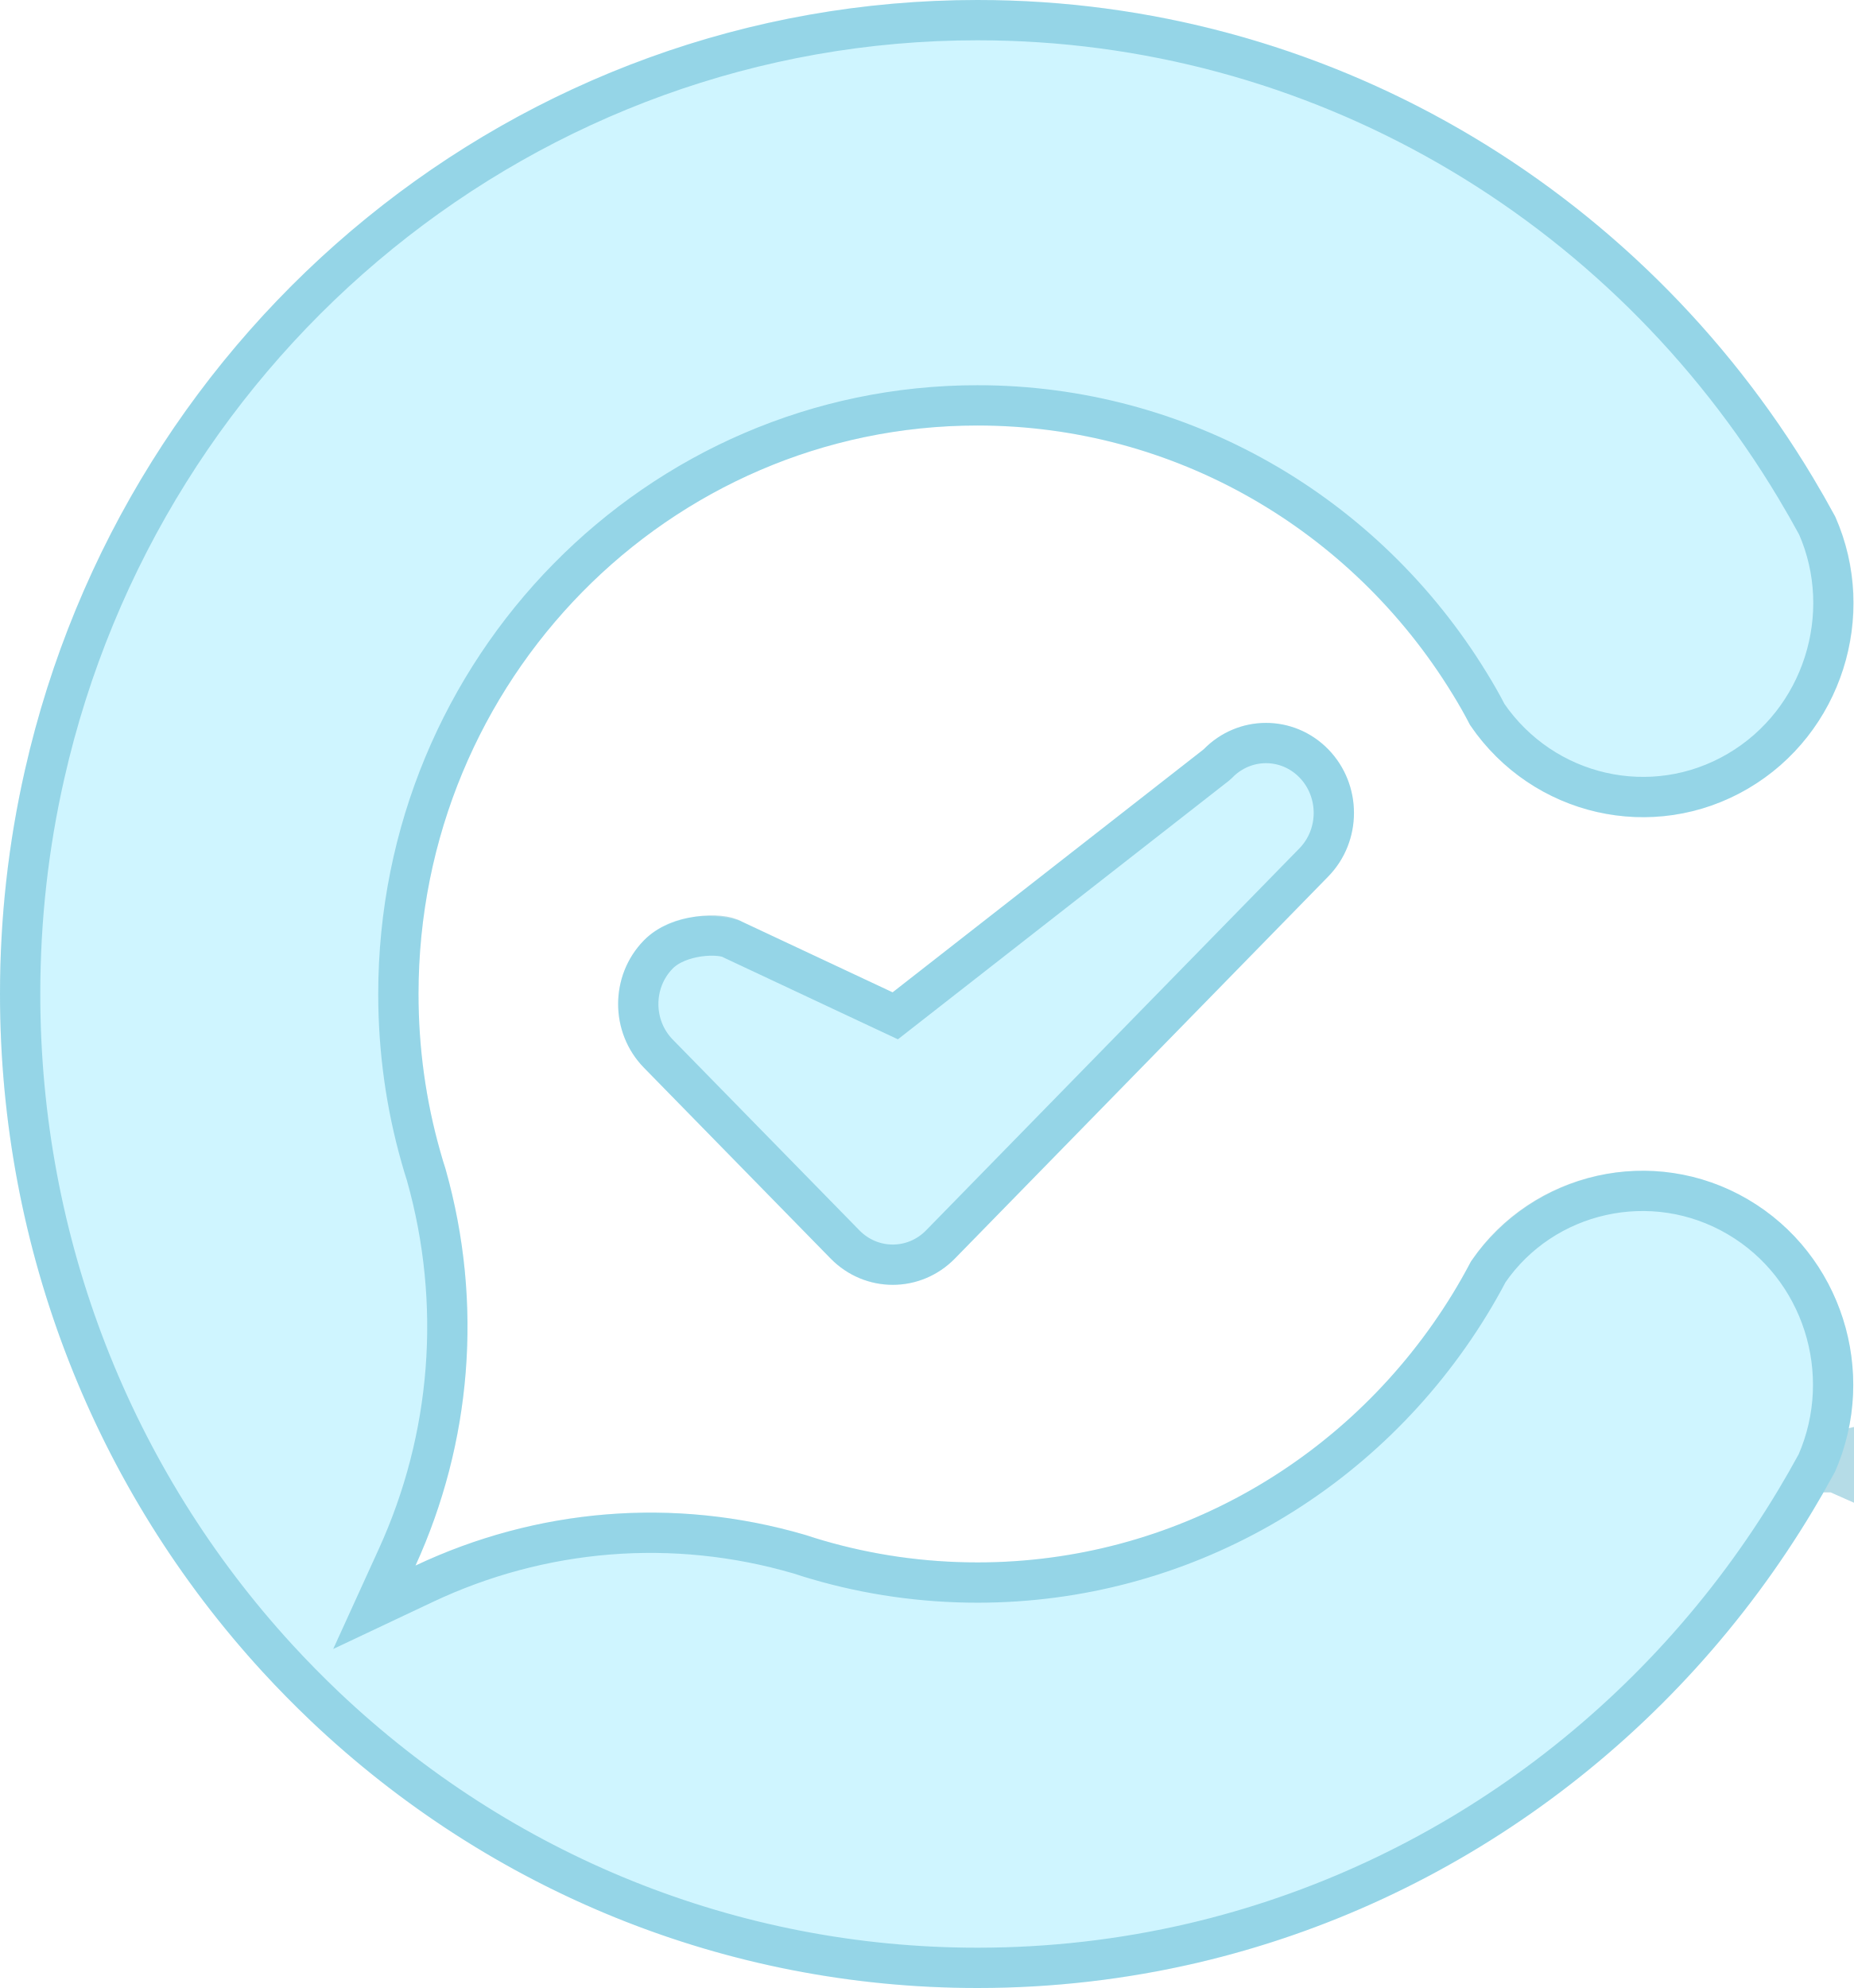
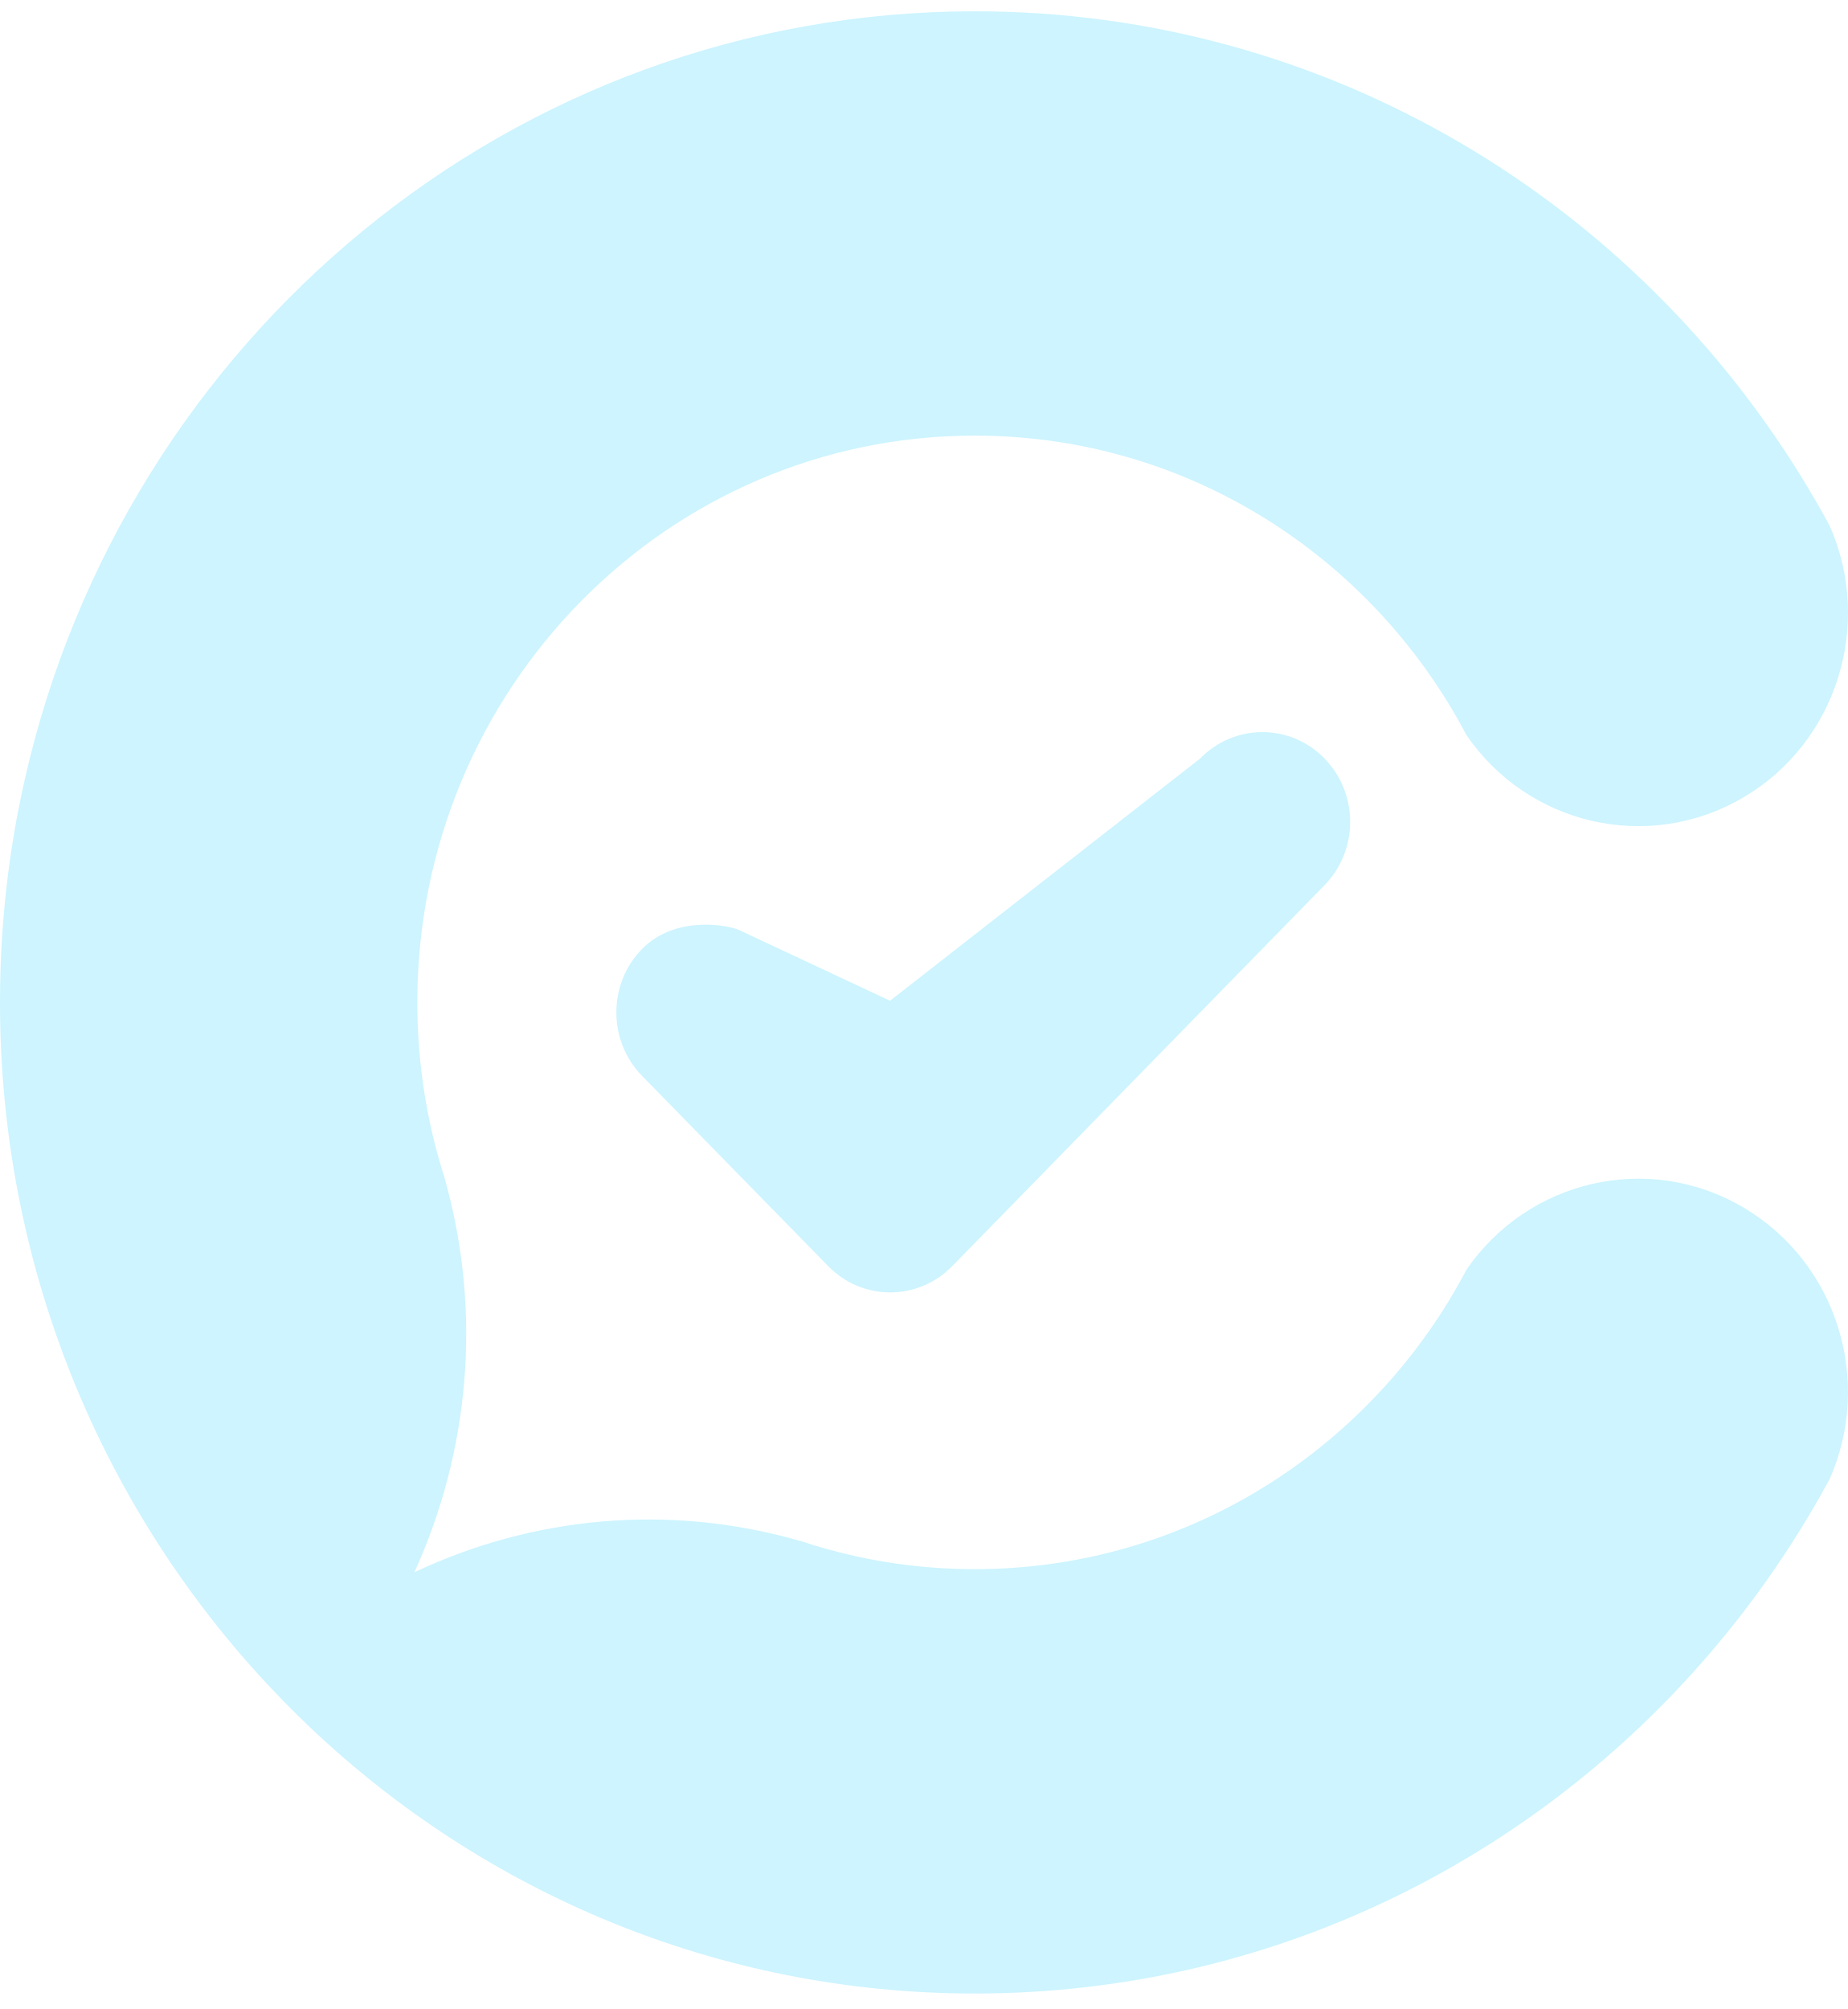
- <svg xmlns="http://www.w3.org/2000/svg" xmlns:xlink="http://www.w3.org/1999/xlink" width="69px" height="74px" viewBox="0 0 69 74" version="1.1">
-   <defs>
-     <path d="M522.813,371.894 C524.094,370.583 526.168,370.58 527.449,371.888 C528.731,373.2 528.731,375.32 527.449,376.629 L513.555,390.845 C512.276,392.153 510.201,392.153 508.923,390.845 L501.973,383.742 C500.694,382.433 500.694,380.31 501.973,379.005 C503.254,377.693 505.347,378.13 505.682,378.339 L511.233,380.938 L522.813,371.894 Z M546.313,398.8 C546.31,398.8 546.31,398.802 546.31,398.802 C546.05,399.28 545.782,399.752 545.504,400.214 C540.482,408.601 532.272,414.794 522.584,417.061 C519.953,417.674 517.213,418 514.395,418 C504.803,418 496.076,414.226 489.574,408.06 C488.956,407.471 488.356,406.863 487.778,406.233 C481.711,399.622 478,390.752 478,381 C478,378.136 478.318,375.35 478.926,372.676 C482.64,356.25 497.11,344 514.395,344 C527.574,344 539.119,351.121 545.504,361.783 C545.785,362.253 546.056,362.728 546.318,363.211 C547.939,366.89 546.594,371.294 543.085,373.352 C539.535,375.434 535.052,374.373 532.752,371.017 C532.543,370.618 532.32,370.224 532.084,369.841 C528.41,363.836 521.863,359.839 514.395,359.839 C502.901,359.839 493.582,369.315 493.582,381 C493.582,383.034 493.863,384.999 494.391,386.859 C494.452,387.076 494.516,387.293 494.587,387.511 C494.59,387.519 494.593,387.53 494.595,387.54 C496.031,392.618 495.505,397.814 493.471,402.275 C497.858,400.203 502.967,399.671 507.963,401.129 C507.973,401.132 507.984,401.134 507.992,401.137 C508.204,401.208 508.419,401.276 508.634,401.338 C510.464,401.873 512.398,402.158 514.395,402.158 C521.865,402.158 528.412,398.162 532.086,392.156 C532.32,391.773 532.54,391.385 532.75,390.986 C535.05,387.627 539.535,386.566 543.082,388.648 C546.594,390.709 547.942,395.121 546.313,398.8 Z" id="path-1" />
-   </defs>
-   <g id="Components" stroke="none" stroke-width="1" fill="none" fill-rule="evenodd">
-     <g id="Homepage" transform="translate(-606, -1847)">
-       <g id="Feedback-Management" transform="translate(0, 1272)">
-         <g id="Illustration" transform="translate(128, 231)">
-           <g id="Group-38">
-             <g id="conflux-logo">
-               <use fill-opacity="0.191" fill="#03CAFF" fill-rule="evenodd" xlink:href="#path-1" />
-               <path stroke-opacity="0.34" stroke="#299BB9" stroke-width="1.5" d="M523.349,372.418 L523.274,372.485 L511.332,381.812 L510.915,381.617 L505.284,378.975 C504.839,378.697 503.261,378.759 502.509,379.529 C501.515,380.544 501.515,382.201 502.509,383.218 L509.459,390.32 C510.444,391.328 512.034,391.328 513.018,390.32 L526.914,376.104 C527.909,375.087 527.909,373.432 526.914,372.413 C525.927,371.405 524.336,371.407 523.349,372.418 Z M545.644,398.458 C547.105,395.107 545.848,391.14 542.702,389.295 C539.517,387.425 535.46,388.355 533.414,391.334 C533.197,391.747 532.969,392.149 532.726,392.547 C528.816,398.939 521.944,402.908 514.395,402.908 C512.352,402.908 510.347,402.62 508.425,402.058 C508.218,401.998 508.004,401.932 507.771,401.854 C507.768,401.853 507.763,401.852 507.752,401.849 C503.061,400.48 498.137,400.901 493.791,402.953 L491.938,403.828 L492.788,401.963 C494.807,397.538 495.223,392.524 493.87,387.729 C493.803,387.527 493.742,387.32 493.67,387.064 C493.116,385.112 492.832,383.077 492.832,381 C492.832,368.903 502.484,359.089 514.395,359.089 C521.942,359.089 528.814,363.059 532.722,369.448 C532.963,369.838 533.194,370.246 533.371,370.593 C535.463,373.645 539.518,374.575 542.705,372.705 C545.859,370.856 547.112,366.874 545.659,363.569 C545.399,363.09 545.133,362.624 544.86,362.169 C538.434,351.437 526.981,344.75 514.395,344.75 C497.703,344.75 483.349,356.513 479.657,372.842 C479.056,375.489 478.75,378.22 478.75,381 C478.75,390.307 482.212,399.058 488.33,405.726 C488.888,406.333 489.474,406.93 490.09,407.516 C496.645,413.733 505.25,417.25 514.395,417.25 C517.118,417.25 519.802,416.939 522.413,416.33 C531.787,414.137 539.88,408.147 544.862,399.827 C545.119,399.4 545.377,398.948 545.644,398.458 Z M545.633,398.482 C545.635,398.477 545.638,398.473 545.64,398.468 C545.641,398.464 545.643,398.461 545.644,398.458 C545.646,398.453 545.649,398.448 545.652,398.444 L546.31,398.802 L545.56,398.802 C545.561,398.7 545.561,398.696 545.628,398.496 C545.63,398.492 545.632,398.487 545.633,398.482 C545.634,398.479 545.636,398.475 545.637,398.472 C545.638,398.47 545.639,398.469 545.64,398.468 C545.645,398.46 545.65,398.453 545.655,398.446 C545.86,398.154 545.873,398.151 546.313,398.05 L546.313,398.8 L545.627,398.496 C545.629,398.491 545.631,398.487 545.633,398.482 Z" />
-             </g>
-           </g>
-         </g>
-       </g>
-     </g>
-   </g>
+ <svg xmlns="http://www.w3.org/2000/svg" width="69" height="75" viewBox="0 0 69 75" fill="none">
+   <path opacity="0.2" fill-rule="evenodd" clip-rule="evenodd" d="M68.31 55.224C68.31 55.224 68.31 55.222 68.313 55.222C69.942 51.543 68.594 47.131 65.082 45.07C61.535 42.988 57.05 44.05 54.75 47.408C54.54 47.807 54.32 48.195 54.087 48.578C50.412 54.584 43.865 58.58 36.395 58.58C34.398 58.58 32.464 58.295 30.634 57.76C30.419 57.698 30.204 57.63 29.992 57.559C29.985 57.557 29.976 57.555 29.966 57.552L29.962 57.551C24.967 56.093 19.858 56.625 15.471 58.697C17.505 54.236 18.031 49.04 16.596 43.963C16.593 43.952 16.59 43.941 16.587 43.933C16.516 43.716 16.452 43.498 16.391 43.281C15.863 41.421 15.582 39.456 15.582 37.422C15.582 25.737 24.901 16.262 36.395 16.262C43.863 16.262 50.41 20.258 54.084 26.264C54.32 26.646 54.543 27.04 54.752 27.439C57.052 30.795 61.535 31.857 65.085 29.774C68.594 27.716 69.939 23.312 68.318 19.634C68.056 19.15 67.785 18.675 67.504 18.206C61.119 7.544 49.574 0.422 36.395 0.422C19.11 0.422 4.64 12.672 0.926 29.098C0.318 31.772 0 34.558 0 37.422C0 47.175 3.711 56.044 9.778 62.655C10.356 63.285 10.956 63.894 11.574 64.483C18.076 70.648 26.803 74.422 36.395 74.422C39.213 74.422 41.953 74.096 44.584 73.483C54.272 71.216 62.482 65.023 67.504 56.636C67.782 56.175 68.05 55.702 68.31 55.224ZM33.233 37.36L44.812 28.316C46.094 27.005 48.168 27.002 49.45 28.311C50.731 29.622 50.731 31.742 49.45 33.051L35.554 47.267C34.276 48.575 32.201 48.575 30.923 47.267L23.973 40.164C22.694 38.856 22.694 36.733 23.973 35.427C25.254 34.115 27.347 34.552 27.682 34.761L33.233 37.36Z" fill="#03CAFF" />
</svg>
